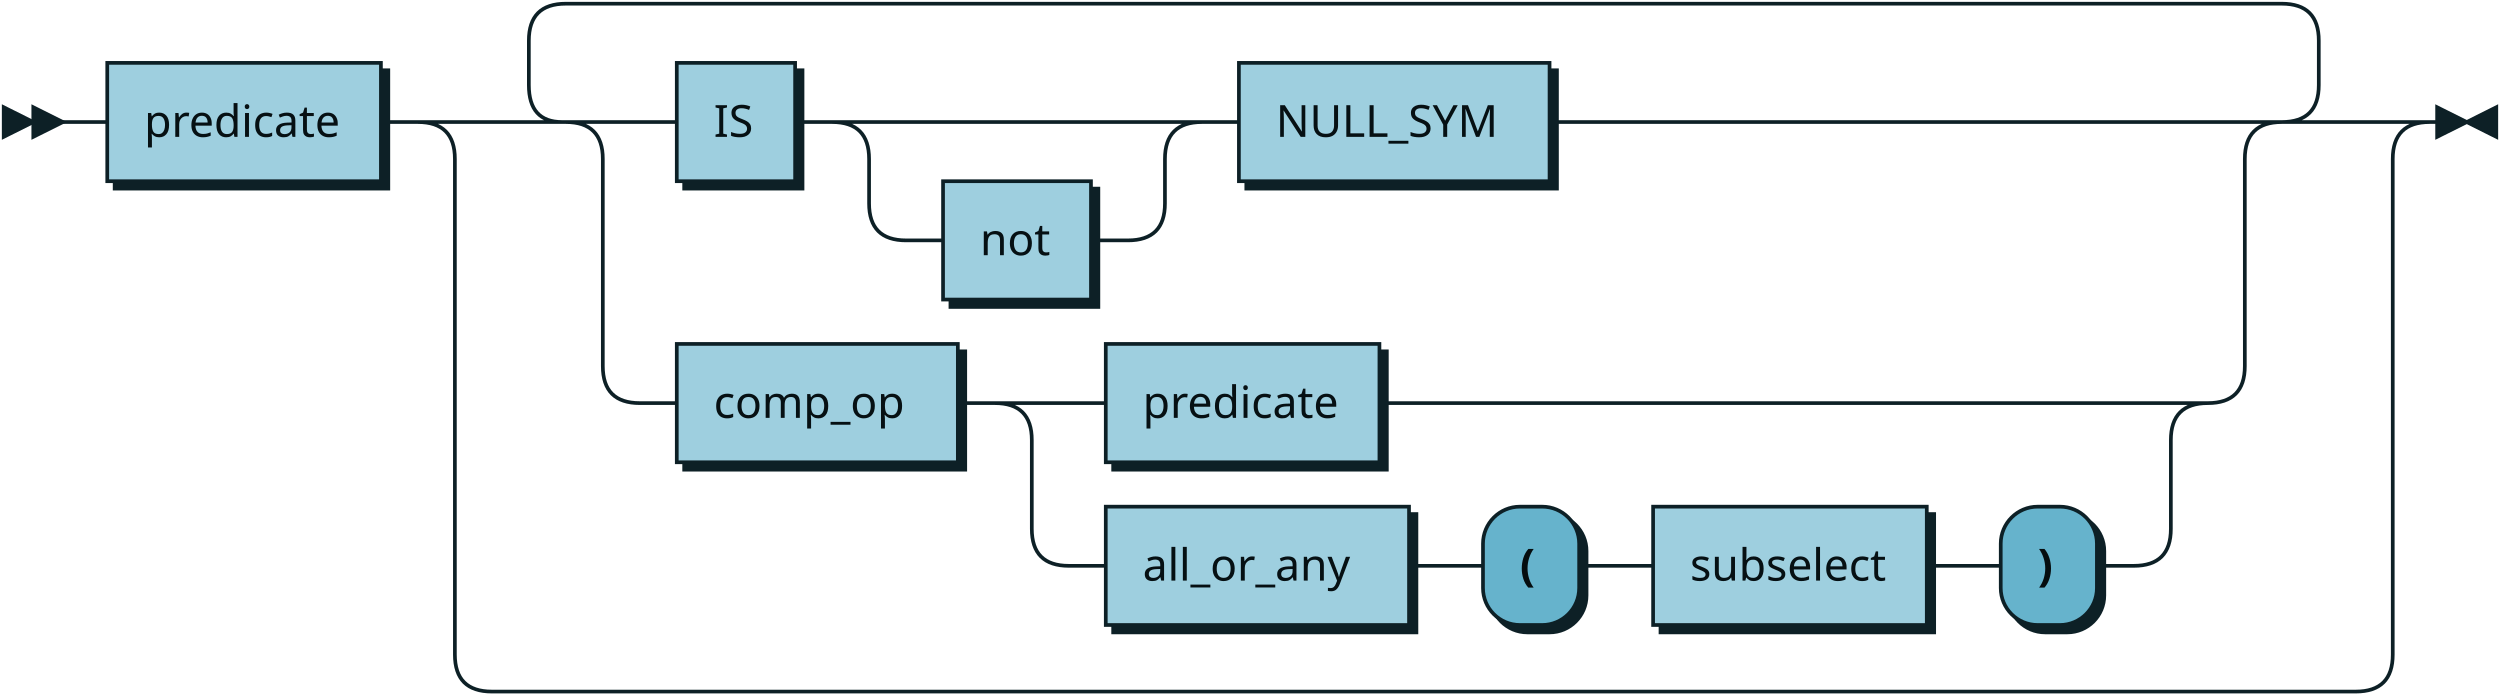
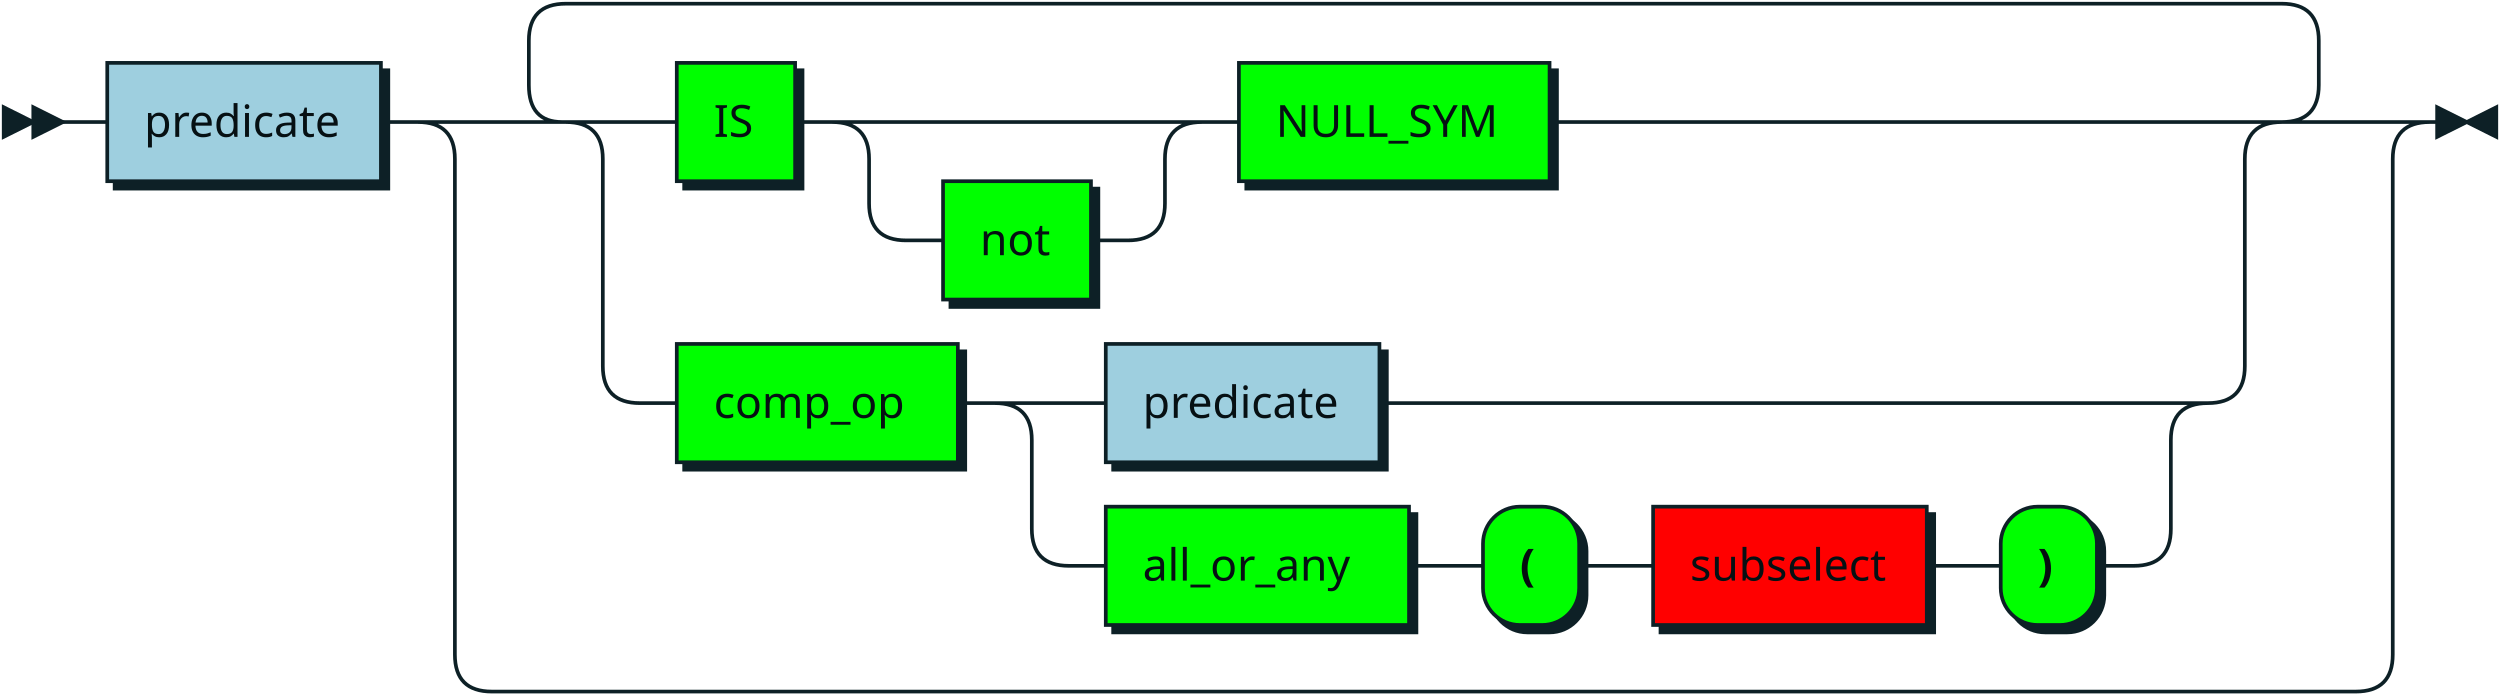
- <svg xmlns="http://www.w3.org/2000/svg" xmlns:xlink="http://www.w3.org/1999/xlink" width="676" height="188">
-   <defs>
-     <style type="text/css">
+ <svg xmlns="http://www.w3.org/2000/svg" xmlns:xlink="http://www.w3.org/1999/xlink" width="676" height="188" version="1.1" id="svg6193">
+   <defs id="defs6105">
+     <style type="text/css" id="style6103">
               @namespace "http://www.w3.org/2000/svg";
               .line                 {fill: none; stroke: #0D2026;}
               .bold-line            {stroke: #050D0F; shape-rendering: crispEdges; stroke-width:
               2; }
               .thin-line            {stroke: #081317; shape-rendering: crispEdges}
               .filled               {fill: #0D2026; stroke: none;}
               text.terminal         {font-family: Verdana, Sans-serif;
               font-size: 12px;
               fill: #050D0F;
               font-weight: bold;
               }
               text.nonterminal      {font-family: Verdana, Sans-serif;
               font-size: 12px;
               fill: #061013;
               }
               text.regexp           {font-family: Verdana, Sans-serif;
               font-size: 12px;
               fill: #081317;
               }
               rect, circle, polygon {fill: #0D2026; stroke: #0D2026;}
               rect.terminal         {fill: #66B3CC; stroke: #0D2026;}
               rect.nonterminal      {fill: #9ECFDF; stroke: #0D2026;}
               rect.text             {fill: none; stroke: none;}
               polygon.regexp        {fill: #BBDDE8; stroke: #0D2026;}

            </style>
  </defs>
-   <polygon points="9 33 1 29 1 37" />
-   <polygon points="17 33 9 29 9 37" />
-   <a xlink:href="#predicate" xlink:title="predicate">
-     <rect x="31" y="19" width="74" height="32" />
-     <rect x="29" y="17" width="74" height="32" class="nonterminal" />
-     <text class="nonterminal" x="39" y="37">predicate</text>
+   <polygon points="9 33 1 29 1 37" id="polygon6107" />
+   <polygon points="17 33 9 29 9 37" id="polygon6109" />
+   <a xlink:href="#predicate" xlink:title="predicate" id="a6117">
+     <rect x="31" y="19" width="74" height="32" id="rect6111" />
+     <rect x="29" y="17" width="74" height="32" class="nonterminal" id="rect6113" />
+     <text class="nonterminal" x="39" y="37" id="text6115">predicate</text>
  </a>
-   <a xlink:href="#IS" xlink:title="IS">
-     <rect x="185" y="19" width="32" height="32" />
-     <rect x="183" y="17" width="32" height="32" class="nonterminal" />
-     <text class="nonterminal" x="193" y="37">IS</text>
+   <a xlink:href="#IS" xlink:title="IS" id="a6125">
+     <rect x="185" y="19" width="32" height="32" id="rect6119" />
+     <rect x="183" y="17" width="32" height="32" class="nonterminal" id="rect6121" style="fill:#00ff00" />
+     <text class="nonterminal" x="193" y="37" id="text6123">IS</text>
  </a>
-   <a xlink:href="#not" xlink:title="not">
-     <rect x="257" y="51" width="40" height="32" />
-     <rect x="255" y="49" width="40" height="32" class="nonterminal" />
-     <text class="nonterminal" x="265" y="69">not</text>
+   <a xlink:href="#not" xlink:title="not" id="a6133">
+     <rect x="257" y="51" width="40" height="32" id="rect6127" />
+     <rect x="255" y="49" width="40" height="32" class="nonterminal" id="rect6129" style="fill:#00ff00" />
+     <text class="nonterminal" x="265" y="69" id="text6131">not</text>
  </a>
-   <a xlink:href="#NULL_SYM" xlink:title="NULL_SYM">
-     <rect x="337" y="19" width="84" height="32" />
-     <rect x="335" y="17" width="84" height="32" class="nonterminal" />
-     <text class="nonterminal" x="345" y="37">NULL_SYM</text>
+   <a xlink:href="#NULL_SYM" xlink:title="NULL_SYM" id="a6141">
+     <rect x="337" y="19" width="84" height="32" id="rect6135" />
+     <rect x="335" y="17" width="84" height="32" class="nonterminal" id="rect6137" style="fill:#00ff00" />
+     <text class="nonterminal" x="345" y="37" id="text6139">NULL_SYM</text>
  </a>
-   <a xlink:href="#comp_op" xlink:title="comp_op">
-     <rect x="185" y="95" width="76" height="32" />
-     <rect x="183" y="93" width="76" height="32" class="nonterminal" />
-     <text class="nonterminal" x="193" y="113">comp_op</text>
+   <a xlink:href="#comp_op" xlink:title="comp_op" id="a6149">
+     <rect x="185" y="95" width="76" height="32" id="rect6143" />
+     <rect x="183" y="93" width="76" height="32" class="nonterminal" id="rect6145" style="fill:#00ff00" />
+     <text class="nonterminal" x="193" y="113" id="text6147">comp_op</text>
  </a>
-   <a xlink:href="#predicate" xlink:title="predicate">
-     <rect x="301" y="95" width="74" height="32" />
-     <rect x="299" y="93" width="74" height="32" class="nonterminal" />
-     <text class="nonterminal" x="309" y="113">predicate</text>
+   <a xlink:href="#predicate" xlink:title="predicate" id="a6157">
+     <rect x="301" y="95" width="74" height="32" id="rect6151" />
+     <rect x="299" y="93" width="74" height="32" class="nonterminal" id="rect6153" />
+     <text class="nonterminal" x="309" y="113" id="text6155">predicate</text>
  </a>
-   <a xlink:href="#all_or_any" xlink:title="all_or_any">
-     <rect x="301" y="139" width="82" height="32" />
-     <rect x="299" y="137" width="82" height="32" class="nonterminal" />
-     <text class="nonterminal" x="309" y="157">all_or_any</text>
+   <a xlink:href="#all_or_any" xlink:title="all_or_any" id="a6165">
+     <rect x="301" y="139" width="82" height="32" id="rect6159" />
+     <rect x="299" y="137" width="82" height="32" class="nonterminal" id="rect6161" style="fill:#00ff00" />
+     <text class="nonterminal" x="309" y="157" id="text6163">all_or_any</text>
  </a>
-   <rect x="403" y="139" width="26" height="32" rx="10" />
-   <rect x="401" y="137" width="26" height="32" class="terminal" rx="10" />
-   <text class="terminal" x="411" y="157">(</text>
-   <a xlink:href="#subselect" xlink:title="subselect">
-     <rect x="449" y="139" width="74" height="32" />
-     <rect x="447" y="137" width="74" height="32" class="nonterminal" />
-     <text class="nonterminal" x="457" y="157">subselect</text>
+   <rect x="403" y="139" width="26" height="32" rx="10" id="rect6167" />
+   <rect x="401" y="137" width="26" height="32" class="terminal" rx="10" id="rect6169" style="fill:#00ff00" />
+   <text class="terminal" x="411" y="157" id="text6171">(</text>
+   <a xlink:href="#subselect" xlink:title="subselect" id="a6179">
+     <rect x="449" y="139" width="74" height="32" id="rect6173" />
+     <rect x="447" y="137" width="74" height="32" class="nonterminal" id="rect6175" style="fill:#ff0000" />
+     <text class="nonterminal" x="457" y="157" id="text6177">subselect</text>
  </a>
-   <rect x="543" y="139" width="26" height="32" rx="10" />
-   <rect x="541" y="137" width="26" height="32" class="terminal" rx="10" />
-   <text class="terminal" x="551" y="157">)</text>
-   <path class="line" d="m17 33 h2 m0 0 h10 m74 0 h10 m60 0 h10 m32 0 h10 m20 0 h10 m0 0 h50 m-80 0 h20 m60 0 h20 m-100 0 q10 0 10 10 m80 0 q0 -10 10 -10 m-90 10 v12 m80 0 v-12 m-80 12 q0 10 10 10 m60 0 q10 0 10 -10 m-70 10 h10 m40 0 h10 m20 -32 h10 m84 0 h10 m0 0 h168 m-444 0 h20 m424 0 h20 m-464 0 q10 0 10 10 m444 0 q0 -10 10 -10 m-454 10 v56 m444 0 v-56 m-444 56 q0 10 10 10 m424 0 q10 0 10 -10 m-434 10 h10 m76 0 h10 m20 0 h10 m74 0 h10 m0 0 h194 m-308 0 h20 m288 0 h20 m-328 0 q10 0 10 10 m308 0 q0 -10 10 -10 m-318 10 v24 m308 0 v-24 m-308 24 q0 10 10 10 m288 0 q10 0 10 -10 m-298 10 h10 m82 0 h10 m0 0 h10 m26 0 h10 m0 0 h10 m74 0 h10 m0 0 h10 m26 0 h10 m-444 -120 l20 0 m-1 0 q-9 0 -9 -10 l0 -12 q0 -10 10 -10 m464 32 l20 0 m-20 0 q10 0 10 -10 l0 -12 q0 -10 -10 -10 m-464 0 h10 m0 0 h454 m-504 32 h20 m504 0 h20 m-544 0 q10 0 10 10 m524 0 q0 -10 10 -10 m-534 10 v134 m524 0 v-134 m-524 134 q0 10 10 10 m504 0 q10 0 10 -10 m-514 10 h10 m0 0 h494 m23 -154 h-3" />
-   <polygon points="667 33 675 29 675 37" />
-   <polygon points="667 33 659 29 659 37" />
+   <rect x="543" y="139" width="26" height="32" rx="10" id="rect6181" />
+   <rect x="541" y="137" width="26" height="32" class="terminal" rx="10" id="rect6183" style="fill:#00ff00" />
+   <text class="terminal" x="551" y="157" id="text6185">)</text>
+   <path class="line" d="m17 33 h2 m0 0 h10 m74 0 h10 m60 0 h10 m32 0 h10 m20 0 h10 m0 0 h50 m-80 0 h20 m60 0 h20 m-100 0 q10 0 10 10 m80 0 q0 -10 10 -10 m-90 10 v12 m80 0 v-12 m-80 12 q0 10 10 10 m60 0 q10 0 10 -10 m-70 10 h10 m40 0 h10 m20 -32 h10 m84 0 h10 m0 0 h168 m-444 0 h20 m424 0 h20 m-464 0 q10 0 10 10 m444 0 q0 -10 10 -10 m-454 10 v56 m444 0 v-56 m-444 56 q0 10 10 10 m424 0 q10 0 10 -10 m-434 10 h10 m76 0 h10 m20 0 h10 m74 0 h10 m0 0 h194 m-308 0 h20 m288 0 h20 m-328 0 q10 0 10 10 m308 0 q0 -10 10 -10 m-318 10 v24 m308 0 v-24 m-308 24 q0 10 10 10 m288 0 q10 0 10 -10 m-298 10 h10 m82 0 h10 m0 0 h10 m26 0 h10 m0 0 h10 m74 0 h10 m0 0 h10 m26 0 h10 m-444 -120 l20 0 m-1 0 q-9 0 -9 -10 l0 -12 q0 -10 10 -10 m464 32 l20 0 m-20 0 q10 0 10 -10 l0 -12 q0 -10 -10 -10 m-464 0 h10 m0 0 h454 m-504 32 h20 m504 0 h20 m-544 0 q10 0 10 10 m524 0 q0 -10 10 -10 m-534 10 v134 m524 0 v-134 m-524 134 q0 10 10 10 m504 0 q10 0 10 -10 m-514 10 h10 m0 0 h494 m23 -154 h-3" id="path6187" />
+   <polygon points="667 33 675 29 675 37" id="polygon6189" />
+   <polygon points="667 33 659 29 659 37" id="polygon6191" />
</svg>
